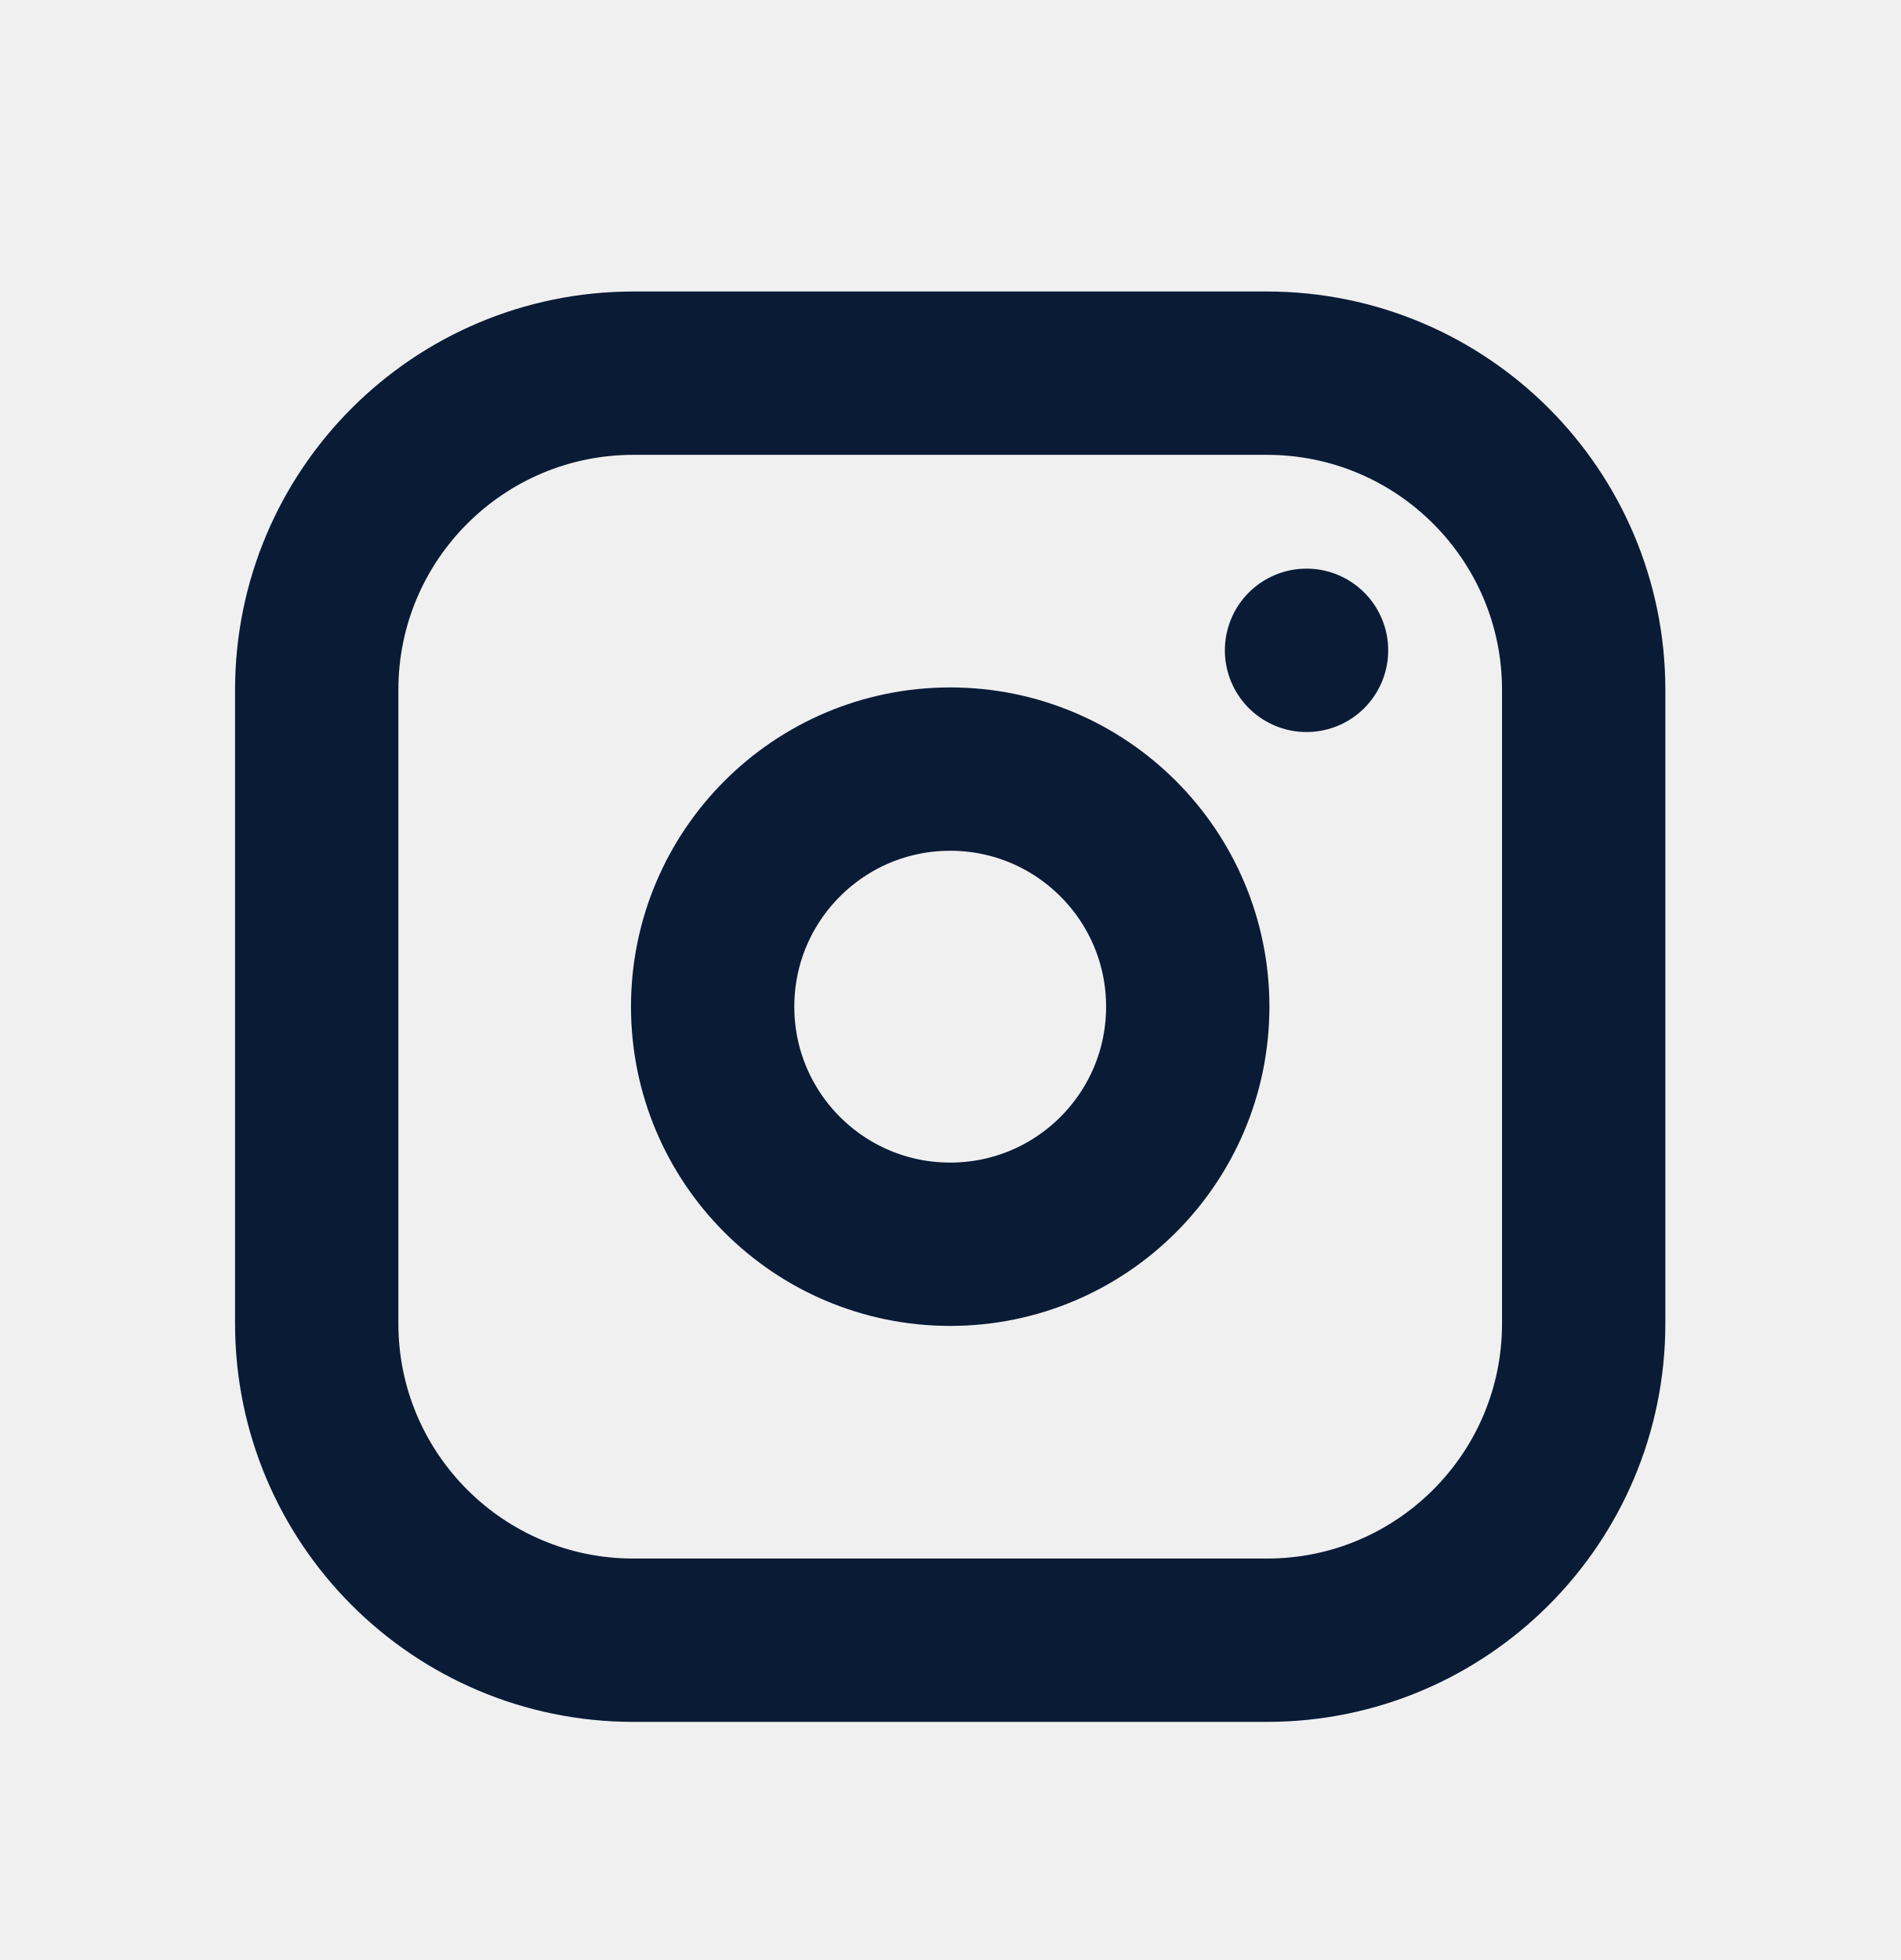
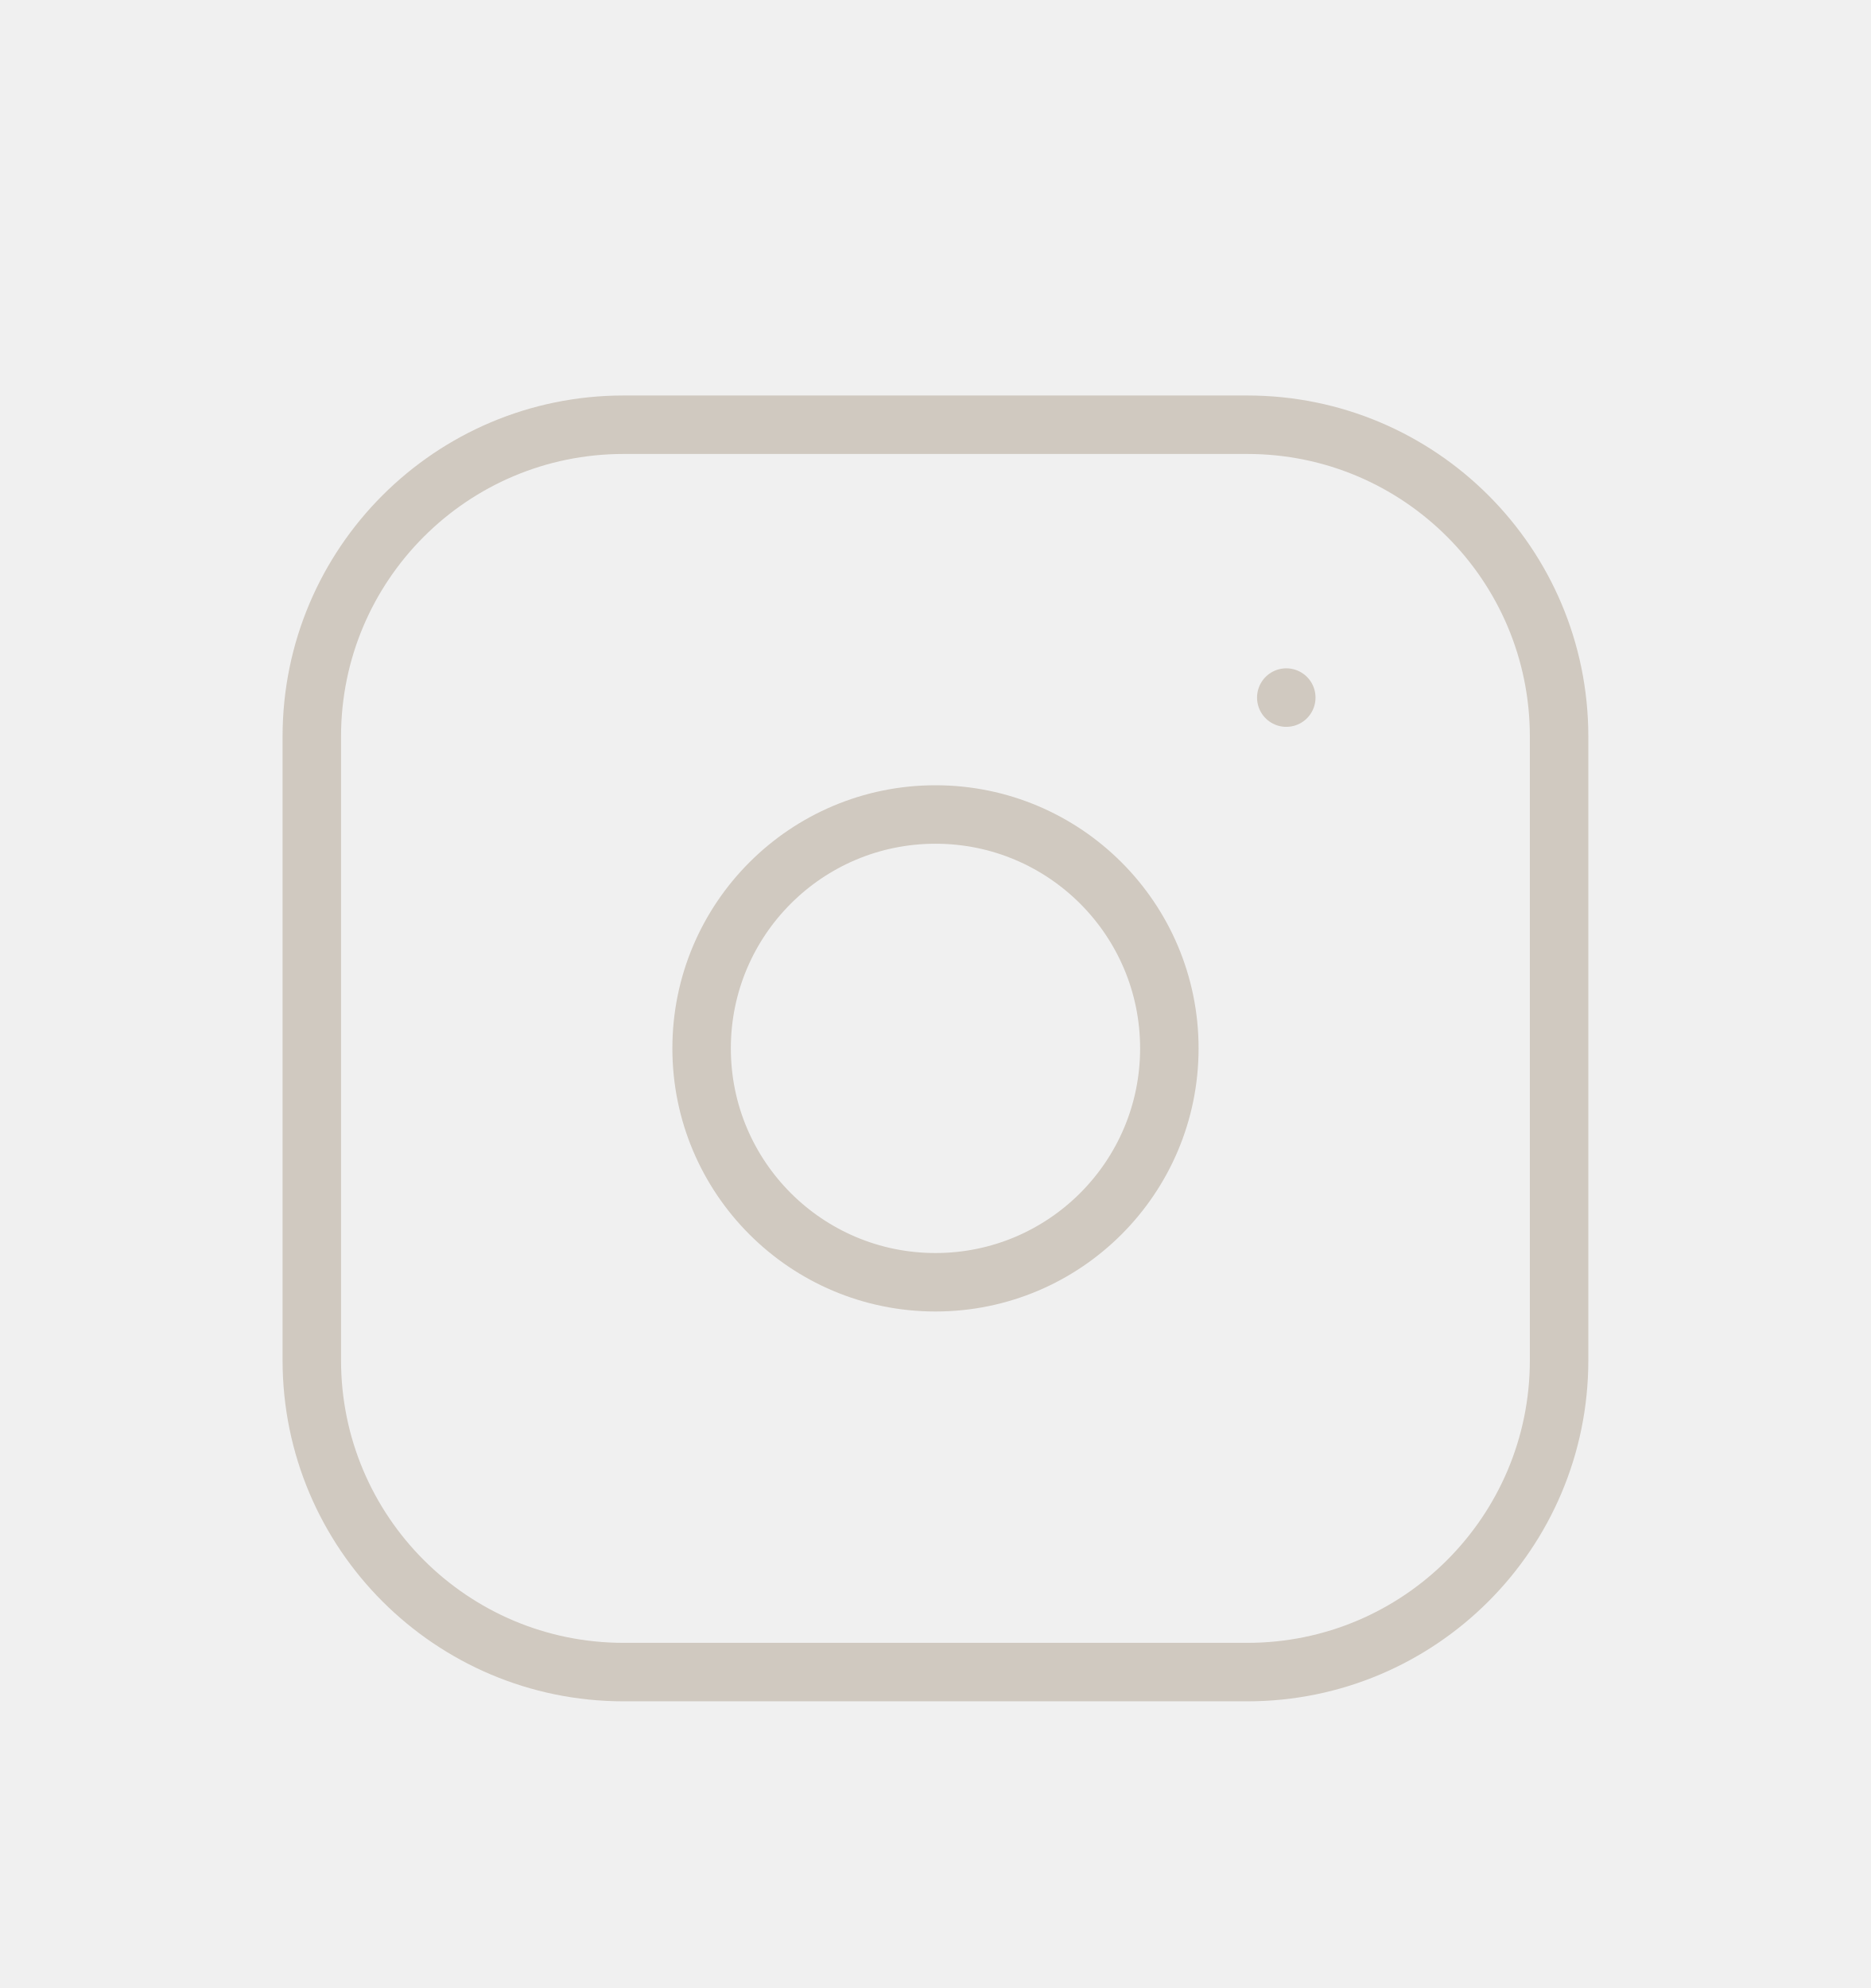
- <svg xmlns="http://www.w3.org/2000/svg" width="32" height="33" viewBox="0 0 32 33" fill="none">
-   <g clip-path="url(#clip0_8_171)">
-     <path d="M21.333 6.283H10.667C7.721 6.283 5.333 8.67 5.333 11.616V22.283C5.333 25.228 7.721 27.616 10.667 27.616H21.333C24.279 27.616 26.667 25.228 26.667 22.283V11.616C26.667 8.67 24.279 6.283 21.333 6.283Z" stroke="#0A1B36" stroke-width="2.75" stroke-linecap="round" stroke-linejoin="round" />
-     <path d="M16 20.949C18.209 20.949 20 19.159 20 16.949C20 14.74 18.209 12.949 16 12.949C13.791 12.949 12 14.74 12 16.949C12 19.159 13.791 20.949 16 20.949Z" stroke="#0A1B36" stroke-width="2.75" stroke-linecap="round" stroke-linejoin="round" />
-     <path d="M22 10.949V10.95" stroke="#0A1B36" stroke-width="2.75" stroke-linecap="round" stroke-linejoin="round" />
+ <svg xmlns="http://www.w3.org/2000/svg" width="32" height="34" viewBox="0 0 32 34" fill="none">
+   <g clip-path="url(#clip0_100_307)">
+     <mask id="mask0_100_307" style="mask-type:luminance" maskUnits="userSpaceOnUse" x="0" y="1" width="32" height="33">
+       <path d="M32 1.93H0V33.93H32V1.93Z" fill="white" />
+     </mask>
+     <g mask="url(#mask0_100_307)">
+       <path d="M21.333 7.264H10.666C7.721 7.264 5.333 9.651 5.333 12.597V23.264C5.333 26.209 7.721 28.597 10.666 28.597H21.333C24.279 28.597 26.666 26.209 26.666 23.264V12.597C26.666 9.651 24.279 7.264 21.333 7.264Z" stroke="#D0C9C0" stroke-linecap="round" stroke-linejoin="round" />
+       <path d="M16 21.93C18.209 21.93 20 20.139 20 17.93C20 15.721 18.209 13.93 16 13.93C13.791 13.93 12 15.721 12 17.93C12 20.139 13.791 21.93 16 21.93Z" stroke="#D0C9C0" stroke-linecap="round" stroke-linejoin="round" />
+       <path d="M22 11.93V11.931" stroke="#D0C9C0" stroke-linecap="round" stroke-linejoin="round" />
+     </g>
  </g>
  <defs>
-     <clipPath id="clip0_8_171">
-       <rect width="32" height="32" fill="white" transform="translate(0 0.949341)" />
+     <clipPath id="clip0_100_307">
+       <rect width="32" height="33" fill="white" transform="translate(0 0.930298)" />
    </clipPath>
  </defs>
</svg>
